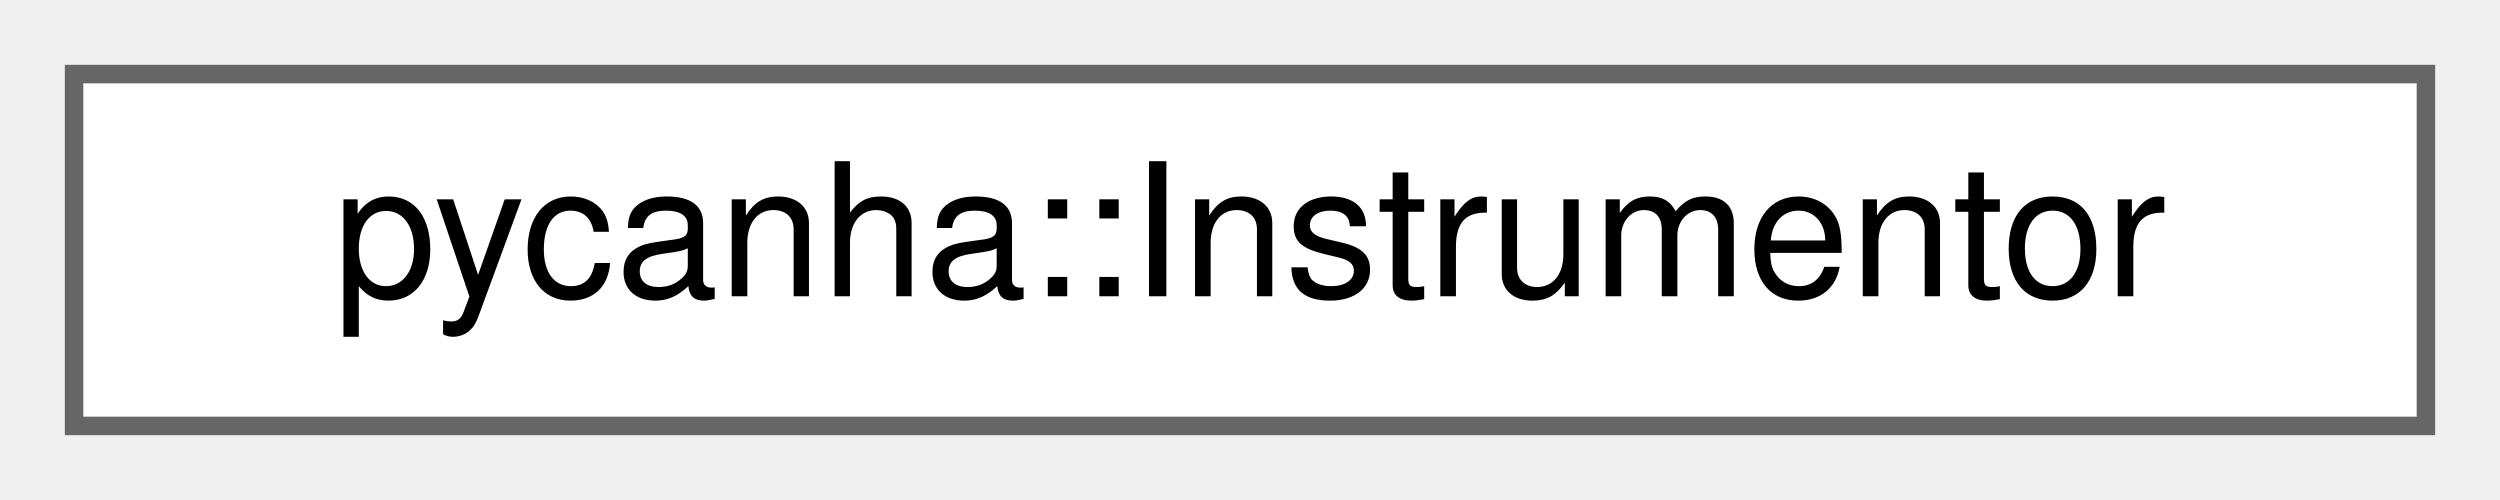
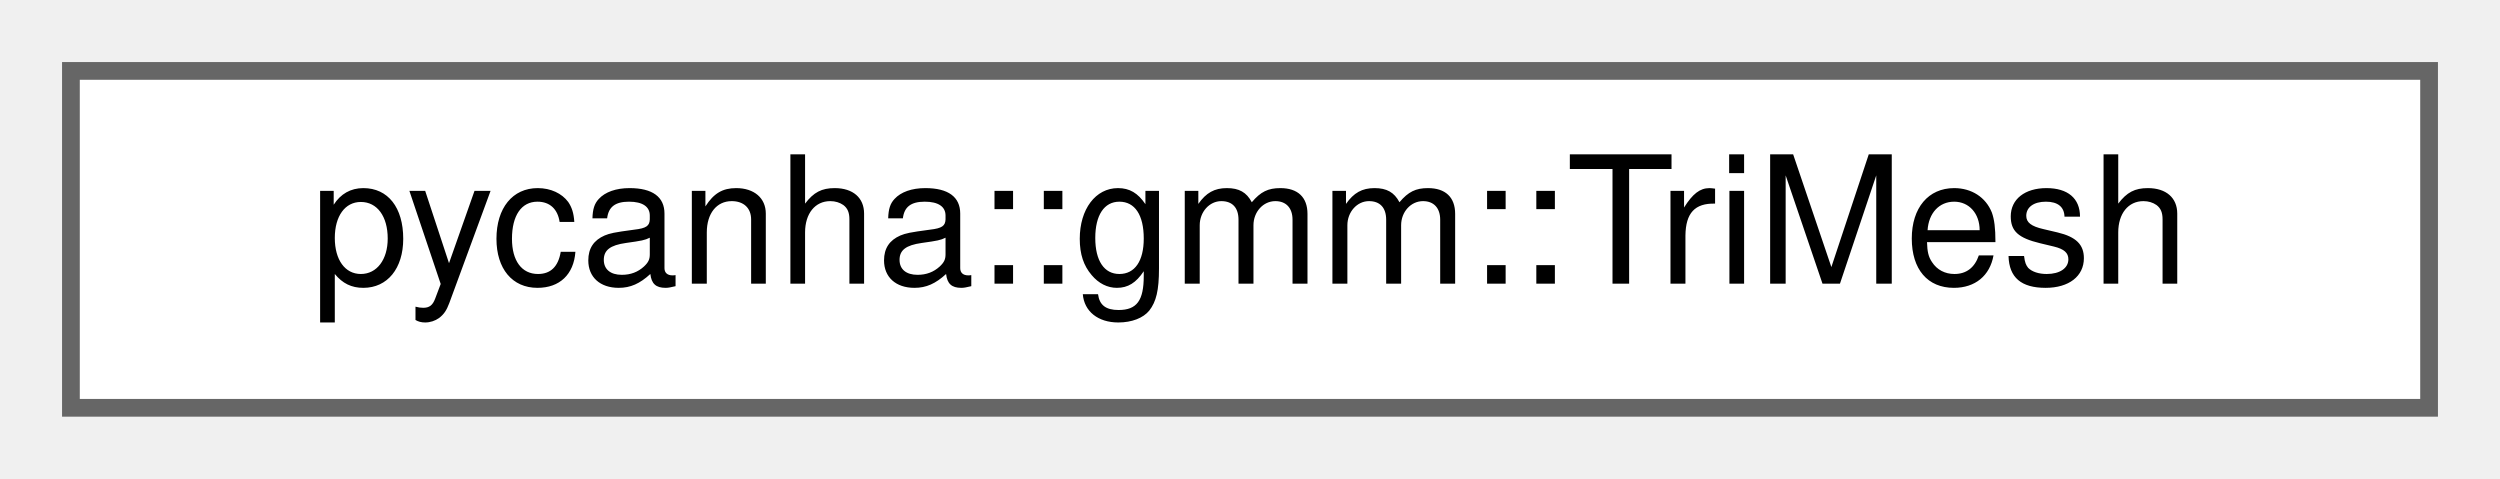
- <svg xmlns="http://www.w3.org/2000/svg" xmlns:xlink="http://www.w3.org/1999/xlink" width="135pt" height="27pt" viewBox="0.00 0.00 135.00 27.00">
+ <svg xmlns="http://www.w3.org/2000/svg" xmlns:xlink="http://www.w3.org/1999/xlink" width="141pt" height="27pt" viewBox="0.00 0.00 141.00 27.00">
  <g id="graph0" class="graph" transform="scale(1 1) rotate(0) translate(4 23)">
    <g id="Node000000" class="node">
      <g id="a_Node000000">
-         <a xlink:href="classpycanha_1_1Instrumentor.html" target="_top" xlink:title=" ">
-           <polygon fill="white" stroke="#666666" points="127,-19 0,-19 0,0 127,0 127,-19" />
-           <text text-anchor="middle" x="63.5" y="-7" font-family="Helvetica,sans-Serif" font-size="10.00">pycanha::Instrumentor</text>
+         <a xlink:href="classpycanha_1_1gmm_1_1TriMesh.html" target="_top" xlink:title="Class for storing triangular meshes.">
+           <polygon fill="white" stroke="#666666" points="133,-19 0,-19 0,0 133,0 133,-19" />
+           <text text-anchor="middle" x="66.5" y="-7" font-family="Helvetica,sans-Serif" font-size="10.00">pycanha::gmm::TriMesh</text>
        </a>
      </g>
    </g>
  </g>
</svg>
